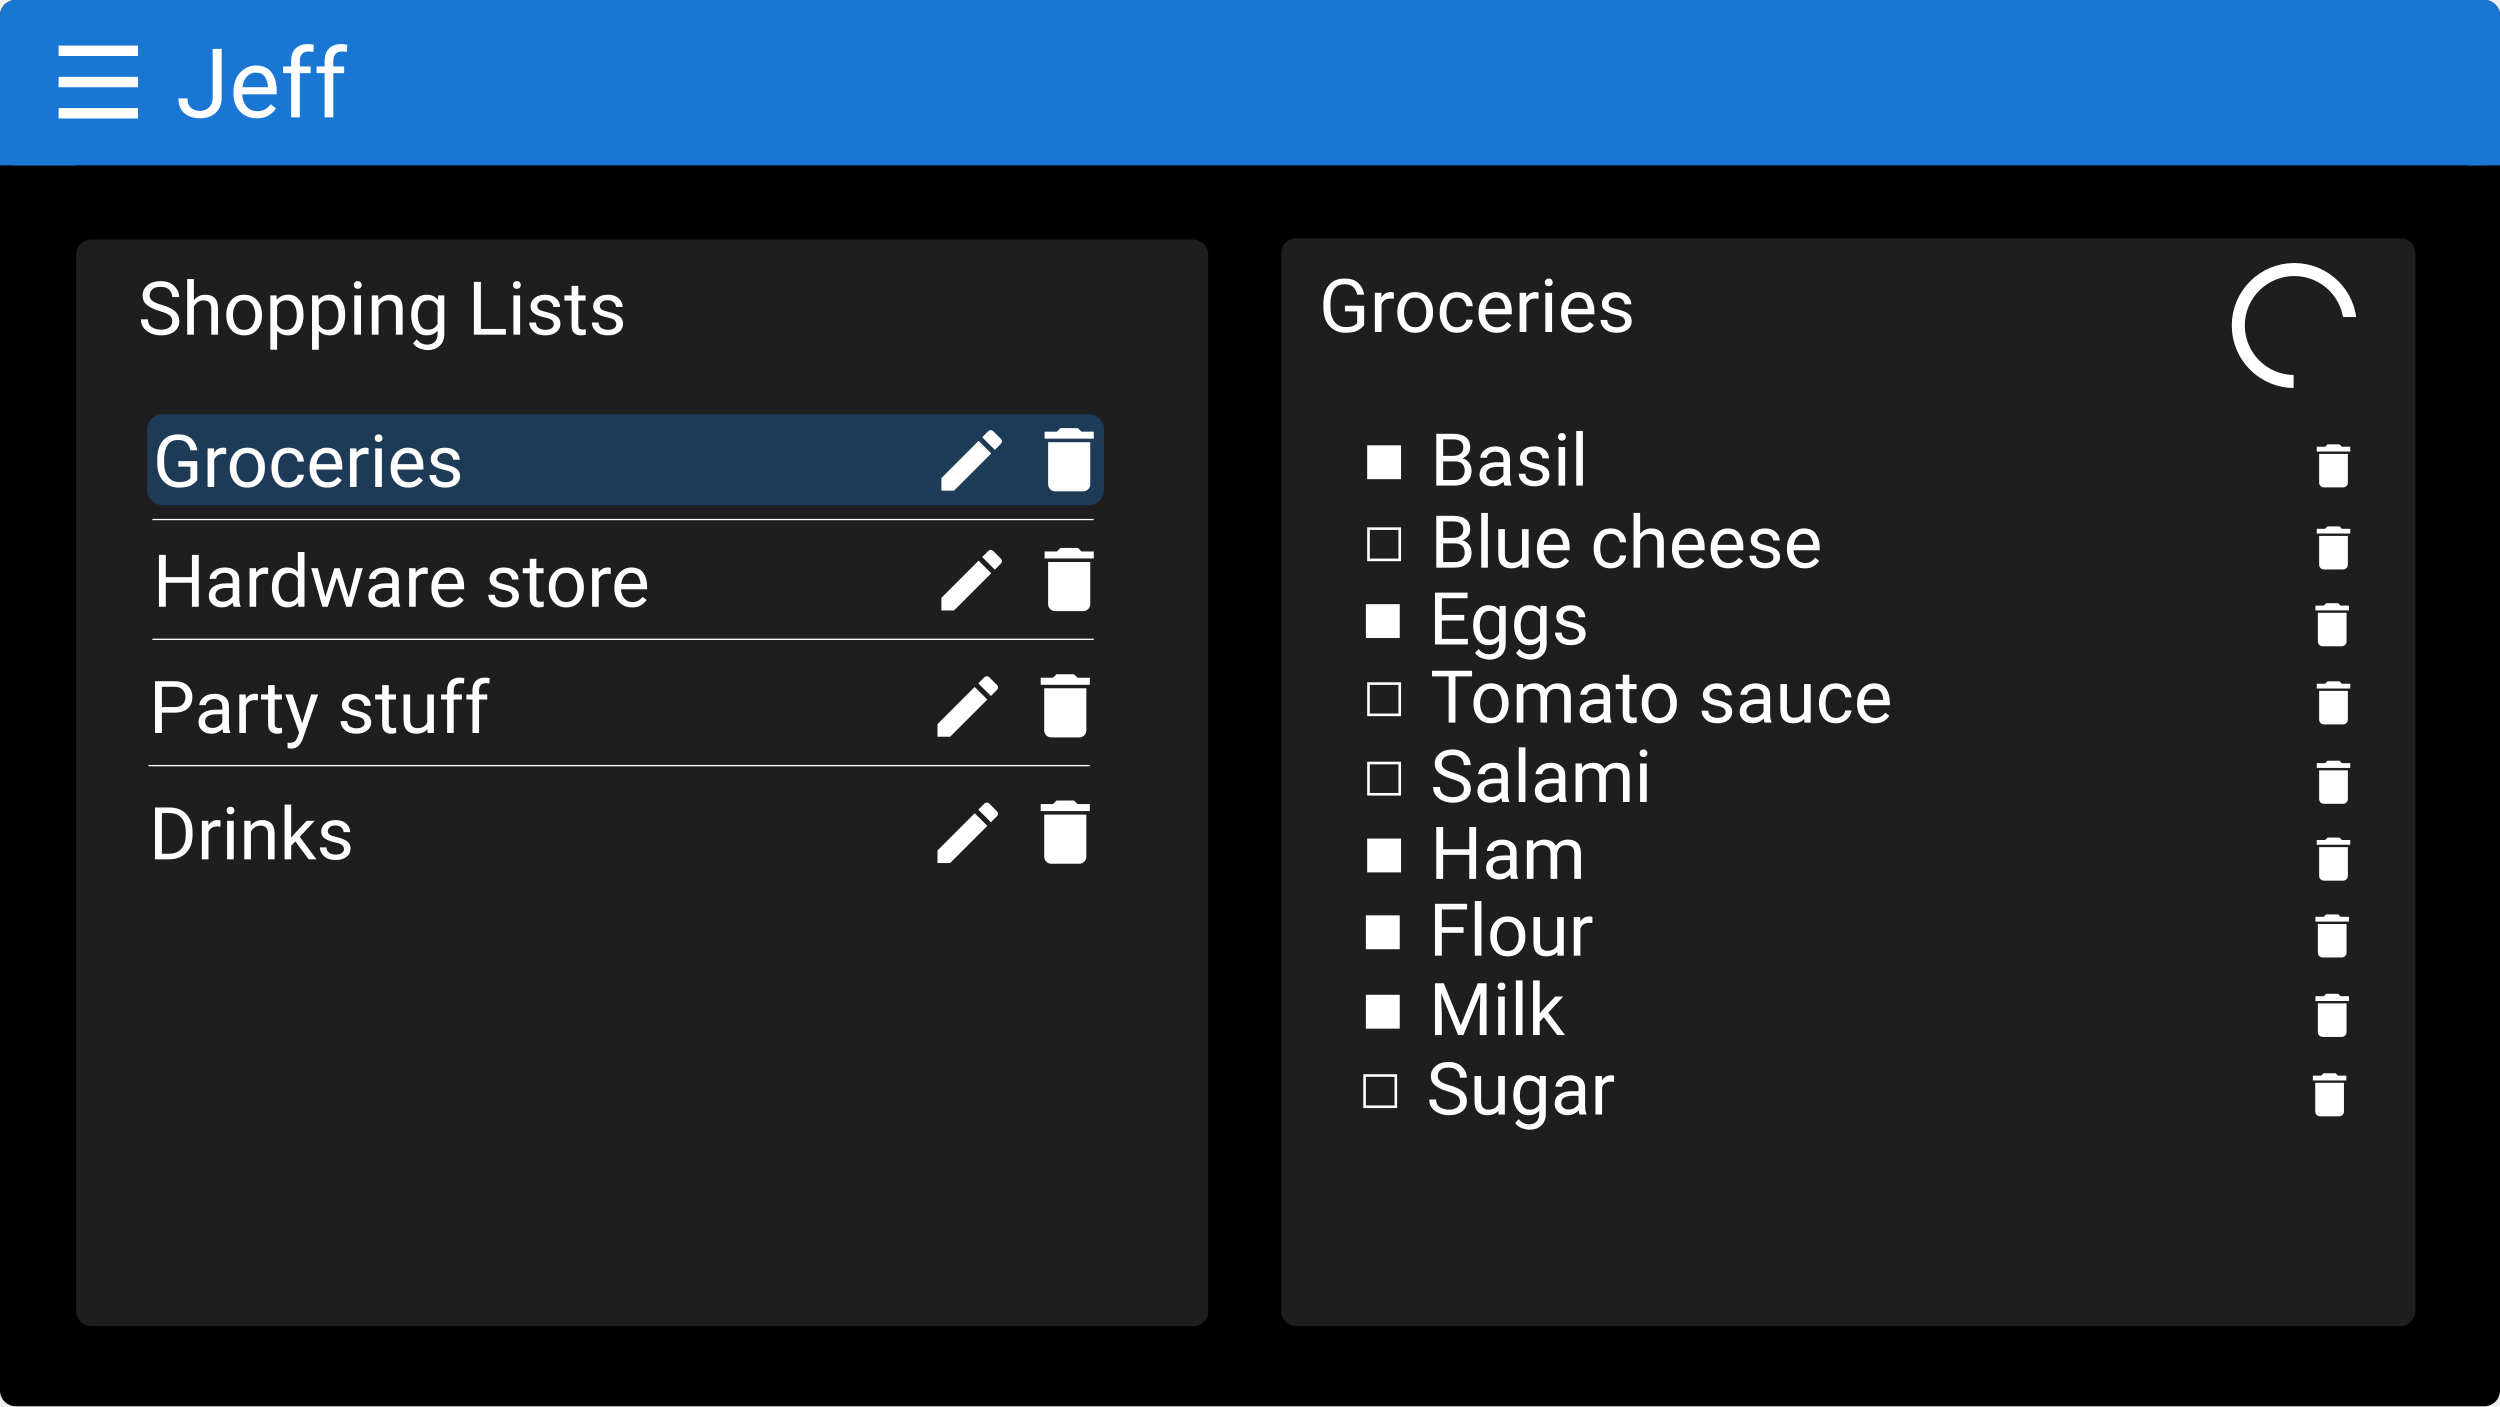
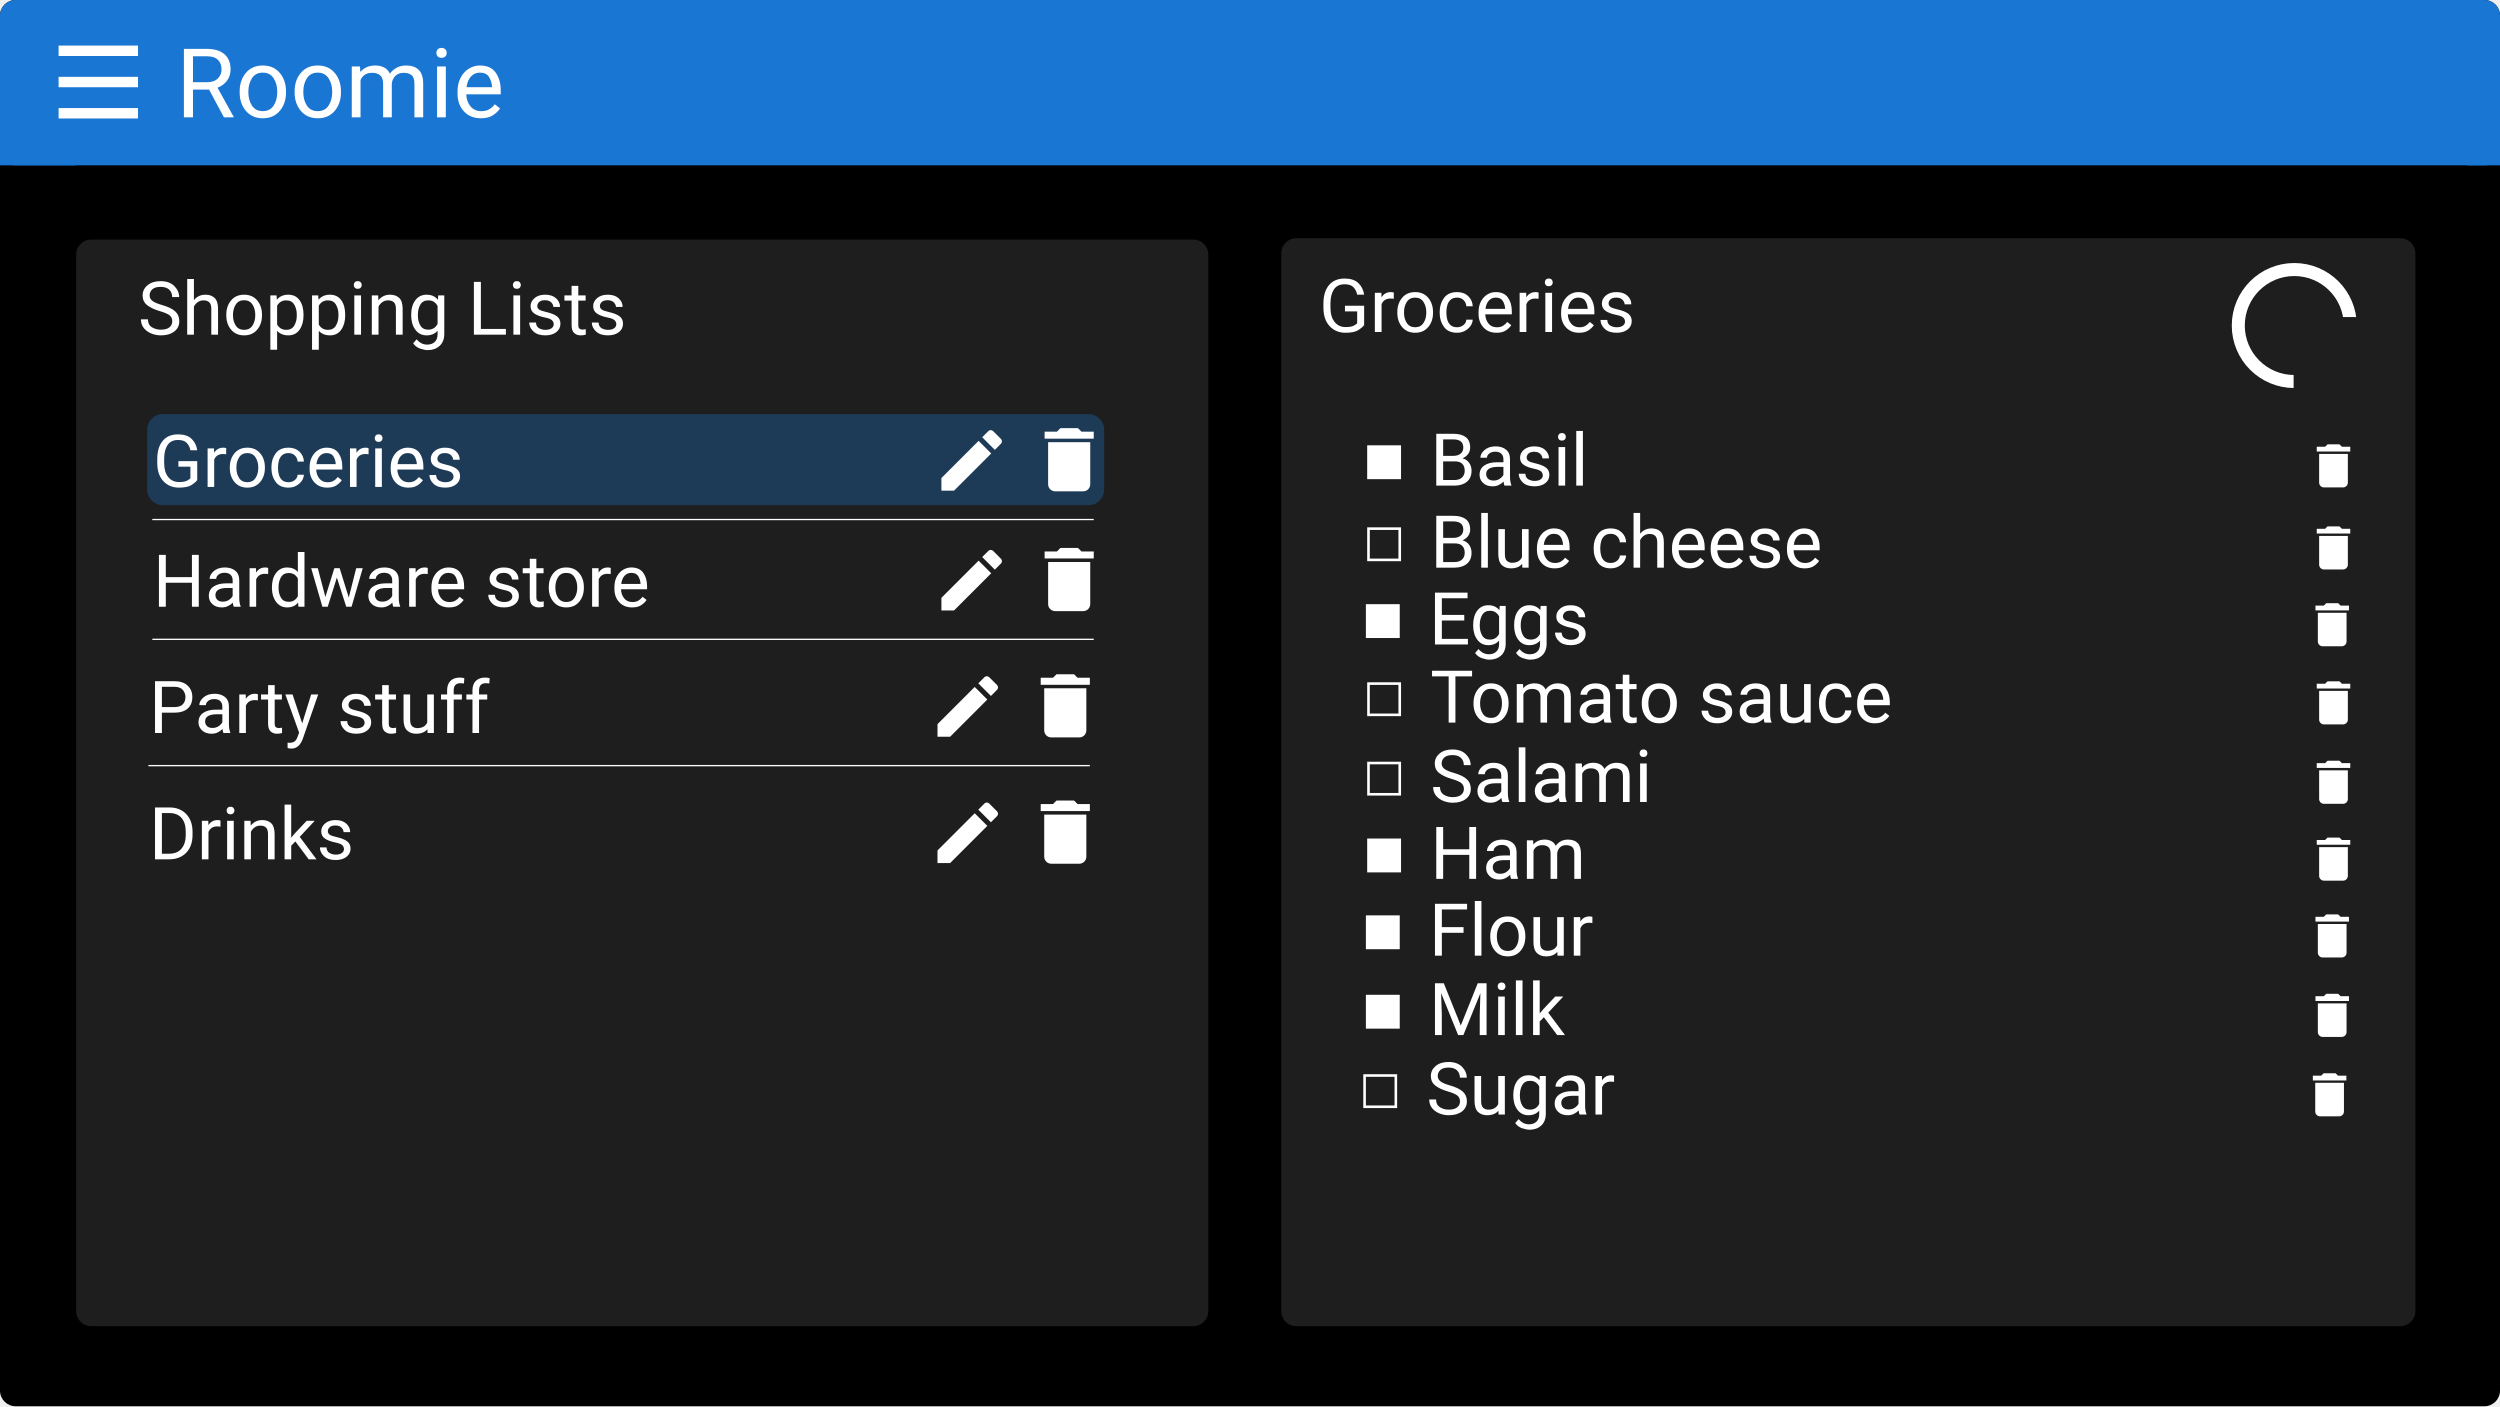
<svg xmlns="http://www.w3.org/2000/svg" id="64e99a22-d333-4910-88c6-1583d953425f" data-name="Ebene 1" viewBox="0 0 1920 1080">
  <rect width="1920" height="1080" rx="12" ry="12" />
  <rect width="1920" height="127" rx="12" ry="12" style="fill:#1976d2" />
  <rect y="99" width="58" height="28" style="fill:#1976d2" />
  <rect x="1895" y="94" width="25" height="33" style="fill:#1976d2" />
  <line x1="45" y1="39" x2="106" y2="39" style="fill:none;stroke:#fff;stroke-miterlimit:10;stroke-width:8px" />
  <line x1="45" y1="63" x2="106" y2="63" style="fill:none;stroke:#fff;stroke-miterlimit:10;stroke-width:8px" />
  <line x1="45" y1="87" x2="106" y2="87" style="fill:none;stroke:#fff;stroke-miterlimit:10;stroke-width:8px" />
-   <text transform="translate(135.129 90.115)" style="font-size:74px;fill:#fff;font-family:Roboto-Regular, Roboto">Jeff</text>
+   <text transform="translate(135.129 90.115)" style="font-size:74px;fill:#fff;font-family:Roboto-Regular, Roboto">Roomie</text>
  <rect x="58" y="183.51" width="870.5" height="835.49" rx="12" ry="12" style="fill:#1e1e1e;stroke:#000;stroke-miterlimit:10" />
  <rect x="983.5" y="182.5" width="872" height="836.5" rx="12" ry="12" style="fill:#1e1e1e;stroke:#000;stroke-miterlimit:10" />
  <text transform="translate(106 257)" style="font-size:57px;fill:#fff;font-family:Roboto-Light, Roboto">Shopping Lists</text>
  <text transform="translate(1013 255)" style="font-size:57px;fill:#fff;font-family:Roboto-Light, Roboto">G<tspan x="38.965" y="0" style="letter-spacing:-0.01em">r</tspan>
    <tspan x="57.584" y="0">oceries</tspan>
  </text>
  <line x1="117" y1="399" x2="840" y2="399" style="fill:none;stroke:#fff;stroke-miterlimit:10" />
  <text transform="translate(117.433 465.954)" style="font-size:56px;fill:#fff;font-family:Roboto-Regular, Roboto">Ha<tspan x="70.383" y="0" style="letter-spacing:-0.009em">r</tspan>
    <tspan x="88.813" y="0">dwa</tspan>
    <tspan x="192.938" y="0" style="letter-spacing:-0.009em">r</tspan>
    <tspan x="211.367" y="0">e s</tspan>
    <tspan x="283.773" y="0" style="letter-spacing:-0.01em">t</tspan>
    <tspan x="301.52" y="0">o</tspan>
    <tspan x="333.457" y="0" style="letter-spacing:-0.009em">r</tspan>
    <tspan x="351.887" y="0">e</tspan>
  </text>
  <path d="M804.961,463.953a5.407,5.407,0,0,0,5.391,5.391h21.562a5.407,5.407,0,0,0,5.391-5.391V431.609H804.961ZM840,423.523h-9.434l-2.7-2.7H814.4l-2.7,2.7h-9.433v5.391H840Z" style="fill:#fff" />
  <path d="M723,459.142v9.686h9.686l28.568-28.568-9.686-9.686Zm45.744-26.372a2.571,2.571,0,0,0,0-3.642l-6.044-6.044a2.571,2.571,0,0,0-3.642,0l-4.727,4.726,9.687,9.687Z" style="fill:#fff" />
  <line x1="117" y1="491" x2="840" y2="491" style="fill:none;stroke:#fff;stroke-miterlimit:10" />
  <text transform="translate(114.433 562.954)" style="font-size:56px;fill:#fff;font-family:Roboto-Regular, Roboto">
    <tspan style="letter-spacing:-0.005em">P</tspan>
    <tspan x="35.027" y="0">a</tspan>
    <tspan x="65.488" y="0" style="letter-spacing:0.024em">r</tspan>
    <tspan x="85.805" y="0">ty stuff</tspan>
  </text>
  <path d="M801.961,560.953a5.407,5.407,0,0,0,5.391,5.391h21.562a5.407,5.407,0,0,0,5.391-5.391V528.609H801.961ZM837,520.523h-9.434l-2.7-2.7H811.4l-2.7,2.7h-9.433v5.391H837Z" style="fill:#fff" />
  <path d="M720,556.142v9.686h9.686l28.568-28.568-9.686-9.686Zm45.744-26.372a2.571,2.571,0,0,0,0-3.642l-6.044-6.044a2.571,2.571,0,0,0-3.642,0l-4.727,4.726,9.687,9.687Z" style="fill:#fff" />
  <line x1="114" y1="588" x2="837" y2="588" style="fill:none;stroke:#fff;stroke-miterlimit:10" />
  <g style="opacity:0.31">
    <rect x="113" y="318" width="735" height="70" rx="12" ry="12" style="fill:#1976d2" />
  </g>
  <text transform="translate(114.433 659.954)" style="font-size:56px;fill:#fff;font-family:Roboto-Regular, Roboto">Drinks</text>
  <path d="M801.961,657.953a5.407,5.407,0,0,0,5.391,5.391h21.562a5.407,5.407,0,0,0,5.391-5.391V625.609H801.961ZM837,617.523h-9.434l-2.7-2.7H811.4l-2.7,2.7h-9.433v5.391H837Z" style="fill:#fff" />
  <path d="M720,653.142v9.686h9.686l28.568-28.568-9.686-9.686Zm45.744-26.372a2.571,2.571,0,0,0,0-3.642l-6.044-6.044a2.571,2.571,0,0,0-3.642,0l-4.727,4.726,9.687,9.687Z" style="fill:#fff" />
  <text transform="translate(117.433 373.954)" style="font-size:56px;fill:#fff;font-family:Roboto-Regular, Roboto">G<tspan x="38.145" y="0" style="letter-spacing:-0.01em">r</tspan>
    <tspan x="56.547" y="0">oceries</tspan>
    <tspan x="238.547" y="0" style="letter-spacing:0.259em">	</tspan>
  </text>
  <path d="M723,367.142v9.686h9.686l28.568-28.568-9.686-9.686Zm45.744-26.372a2.571,2.571,0,0,0,0-3.642l-6.044-6.044a2.571,2.571,0,0,0-3.642,0l-4.727,4.726,9.687,9.687Z" style="fill:#fff" />
  <path d="M804.961,371.953a5.407,5.407,0,0,0,5.391,5.391h21.562a5.407,5.407,0,0,0,5.391-5.391V339.609H804.961ZM840,331.523h-9.434l-2.7-2.7H814.4l-2.7,2.7h-9.433v5.391H840Z" style="fill:#fff" />
  <text transform="translate(1098.433 372.954)" style="font-size:56px;fill:#fff;font-family:Roboto-Regular, Roboto">Basil</text>
  <rect x="1051" y="343" width="24" height="24" style="fill:#fff;stroke:#fff;stroke-miterlimit:10;stroke-width:2px" />
  <path d="M1781.1,370.667a3.687,3.687,0,0,0,3.676,3.677h14.7a3.688,3.688,0,0,0,3.677-3.677V348.609H1781.1ZM1805,343.1h-6.434l-1.838-1.838h-9.191L1785.7,343.1h-6.433v3.676H1805Z" style="fill:#fff" />
  <text transform="translate(1098.433 435.954)" style="font-size:56px;fill:#fff;font-family:Roboto-Regular, Roboto">Blue cheese</text>
  <rect x="1051" y="406" width="24" height="24" style="fill:none;stroke:#fff;stroke-miterlimit:10;stroke-width:2px" />
  <path d="M1781.1,433.667a3.687,3.687,0,0,0,3.676,3.677h14.7a3.688,3.688,0,0,0,3.677-3.677V411.609H1781.1ZM1805,406.1h-6.434l-1.838-1.838h-9.191L1785.7,406.1h-6.433v3.676H1805Z" style="fill:#fff" />
  <text transform="translate(1097.433 494.954)" style="font-size:56px;fill:#fff;font-family:Roboto-Regular, Roboto">
    <tspan style="letter-spacing:-0.009em">E</tspan>
    <tspan x="31.309" y="0">ggs</tspan>
  </text>
  <rect x="1050" y="465" width="24" height="24" style="fill:#fff;stroke:#fff;stroke-miterlimit:10;stroke-width:2px" />
  <path d="M1780.1,492.667a3.687,3.687,0,0,0,3.676,3.677h14.7a3.688,3.688,0,0,0,3.677-3.677V470.609H1780.1ZM1804,465.1h-6.434l-1.838-1.838h-9.191L1784.7,465.1h-6.433v3.676H1804Z" style="fill:#fff" />
  <text transform="translate(1098.433 554.954)" style="font-size:56px;fill:#fff;font-family:Roboto-Regular, Roboto">
    <tspan style="letter-spacing:-0.048em">T</tspan>
    <tspan x="30.707" y="0">oma</tspan>
    <tspan x="142.188" y="0" style="letter-spacing:-0.01em">t</tspan>
    <tspan x="159.934" y="0">o sauce</tspan>
  </text>
  <rect x="1051" y="525" width="24" height="24" style="fill:none;stroke:#fff;stroke-miterlimit:10;stroke-width:2px" />
  <path d="M1781.1,552.667a3.687,3.687,0,0,0,3.676,3.677h14.7a3.688,3.688,0,0,0,3.677-3.677V530.609H1781.1ZM1805,525.1h-6.434l-1.838-1.838h-9.191L1785.7,525.1h-6.433v3.676H1805Z" style="fill:#fff" />
  <text transform="translate(1098.433 615.954)" style="font-size:56px;fill:#fff;font-family:Roboto-Regular, Roboto">Salami</text>
  <rect x="1051" y="586" width="24" height="24" style="fill:none;stroke:#fff;stroke-miterlimit:10;stroke-width:2px" />
  <path d="M1781.1,613.667a3.687,3.687,0,0,0,3.676,3.677h14.7a3.688,3.688,0,0,0,3.677-3.677V591.609H1781.1ZM1805,586.1h-6.434l-1.838-1.838h-9.191L1785.7,586.1h-6.433v3.676H1805Z" style="fill:#fff" />
  <text transform="translate(1098.433 674.954)" style="font-size:56px;fill:#fff;font-family:Roboto-Regular, Roboto">Ham</text>
  <rect x="1051" y="645" width="24" height="24" style="fill:#fff;stroke:#fff;stroke-miterlimit:10;stroke-width:2px" />
  <path d="M1781.1,672.667a3.687,3.687,0,0,0,3.676,3.677h14.7a3.688,3.688,0,0,0,3.677-3.677V650.609H1781.1ZM1805,645.1h-6.434l-1.838-1.838h-9.191L1785.7,645.1h-6.433v3.676H1805Z" style="fill:#fff" />
  <text transform="translate(1097.433 733.954)" style="font-size:56px;fill:#fff;font-family:Roboto-Regular, Roboto">Flour</text>
  <rect x="1050" y="704" width="24" height="24" style="fill:#fff;stroke:#fff;stroke-miterlimit:10;stroke-width:2px" />
  <path d="M1780.1,731.667a3.687,3.687,0,0,0,3.676,3.677h14.7a3.688,3.688,0,0,0,3.677-3.677V709.609H1780.1ZM1804,704.1h-6.434l-1.838-1.838h-9.191L1784.7,704.1h-6.433v3.676H1804Z" style="fill:#fff" />
  <text transform="translate(1097.433 794.954)" style="font-size:56px;fill:#fff;font-family:Roboto-Regular, Roboto">Milk</text>
  <rect x="1050" y="765" width="24" height="24" style="fill:#fff;stroke:#fff;stroke-miterlimit:10;stroke-width:2px" />
  <path d="M1780.1,792.667a3.687,3.687,0,0,0,3.676,3.677h14.7a3.688,3.688,0,0,0,3.677-3.677V770.609H1780.1ZM1804,765.1h-6.434l-1.838-1.838h-9.191L1784.7,765.1h-6.433v3.676H1804Z" style="fill:#fff" />
  <text transform="translate(1095.433 855.954)" style="font-size:56px;fill:#fff;font-family:Roboto-Regular, Roboto">Sugar</text>
  <rect x="1048" y="826" width="24" height="24" style="fill:none;stroke:#fff;stroke-miterlimit:10;stroke-width:2px" />
  <path d="M1778.1,853.667a3.687,3.687,0,0,0,3.676,3.677h14.7a3.688,3.688,0,0,0,3.677-3.677V831.609H1778.1ZM1802,826.1h-6.434l-1.838-1.838h-9.191L1782.7,826.1h-6.433v3.676H1802Z" style="fill:#fff" />
  <circle cx="1762" cy="250" r="43" style="fill:none;stroke:#fff;stroke-miterlimit:10;stroke-width:10px" />
  <rect x="1761.5" y="243.5" width="66" height="66" style="fill:#1e1e1e" />
</svg>
